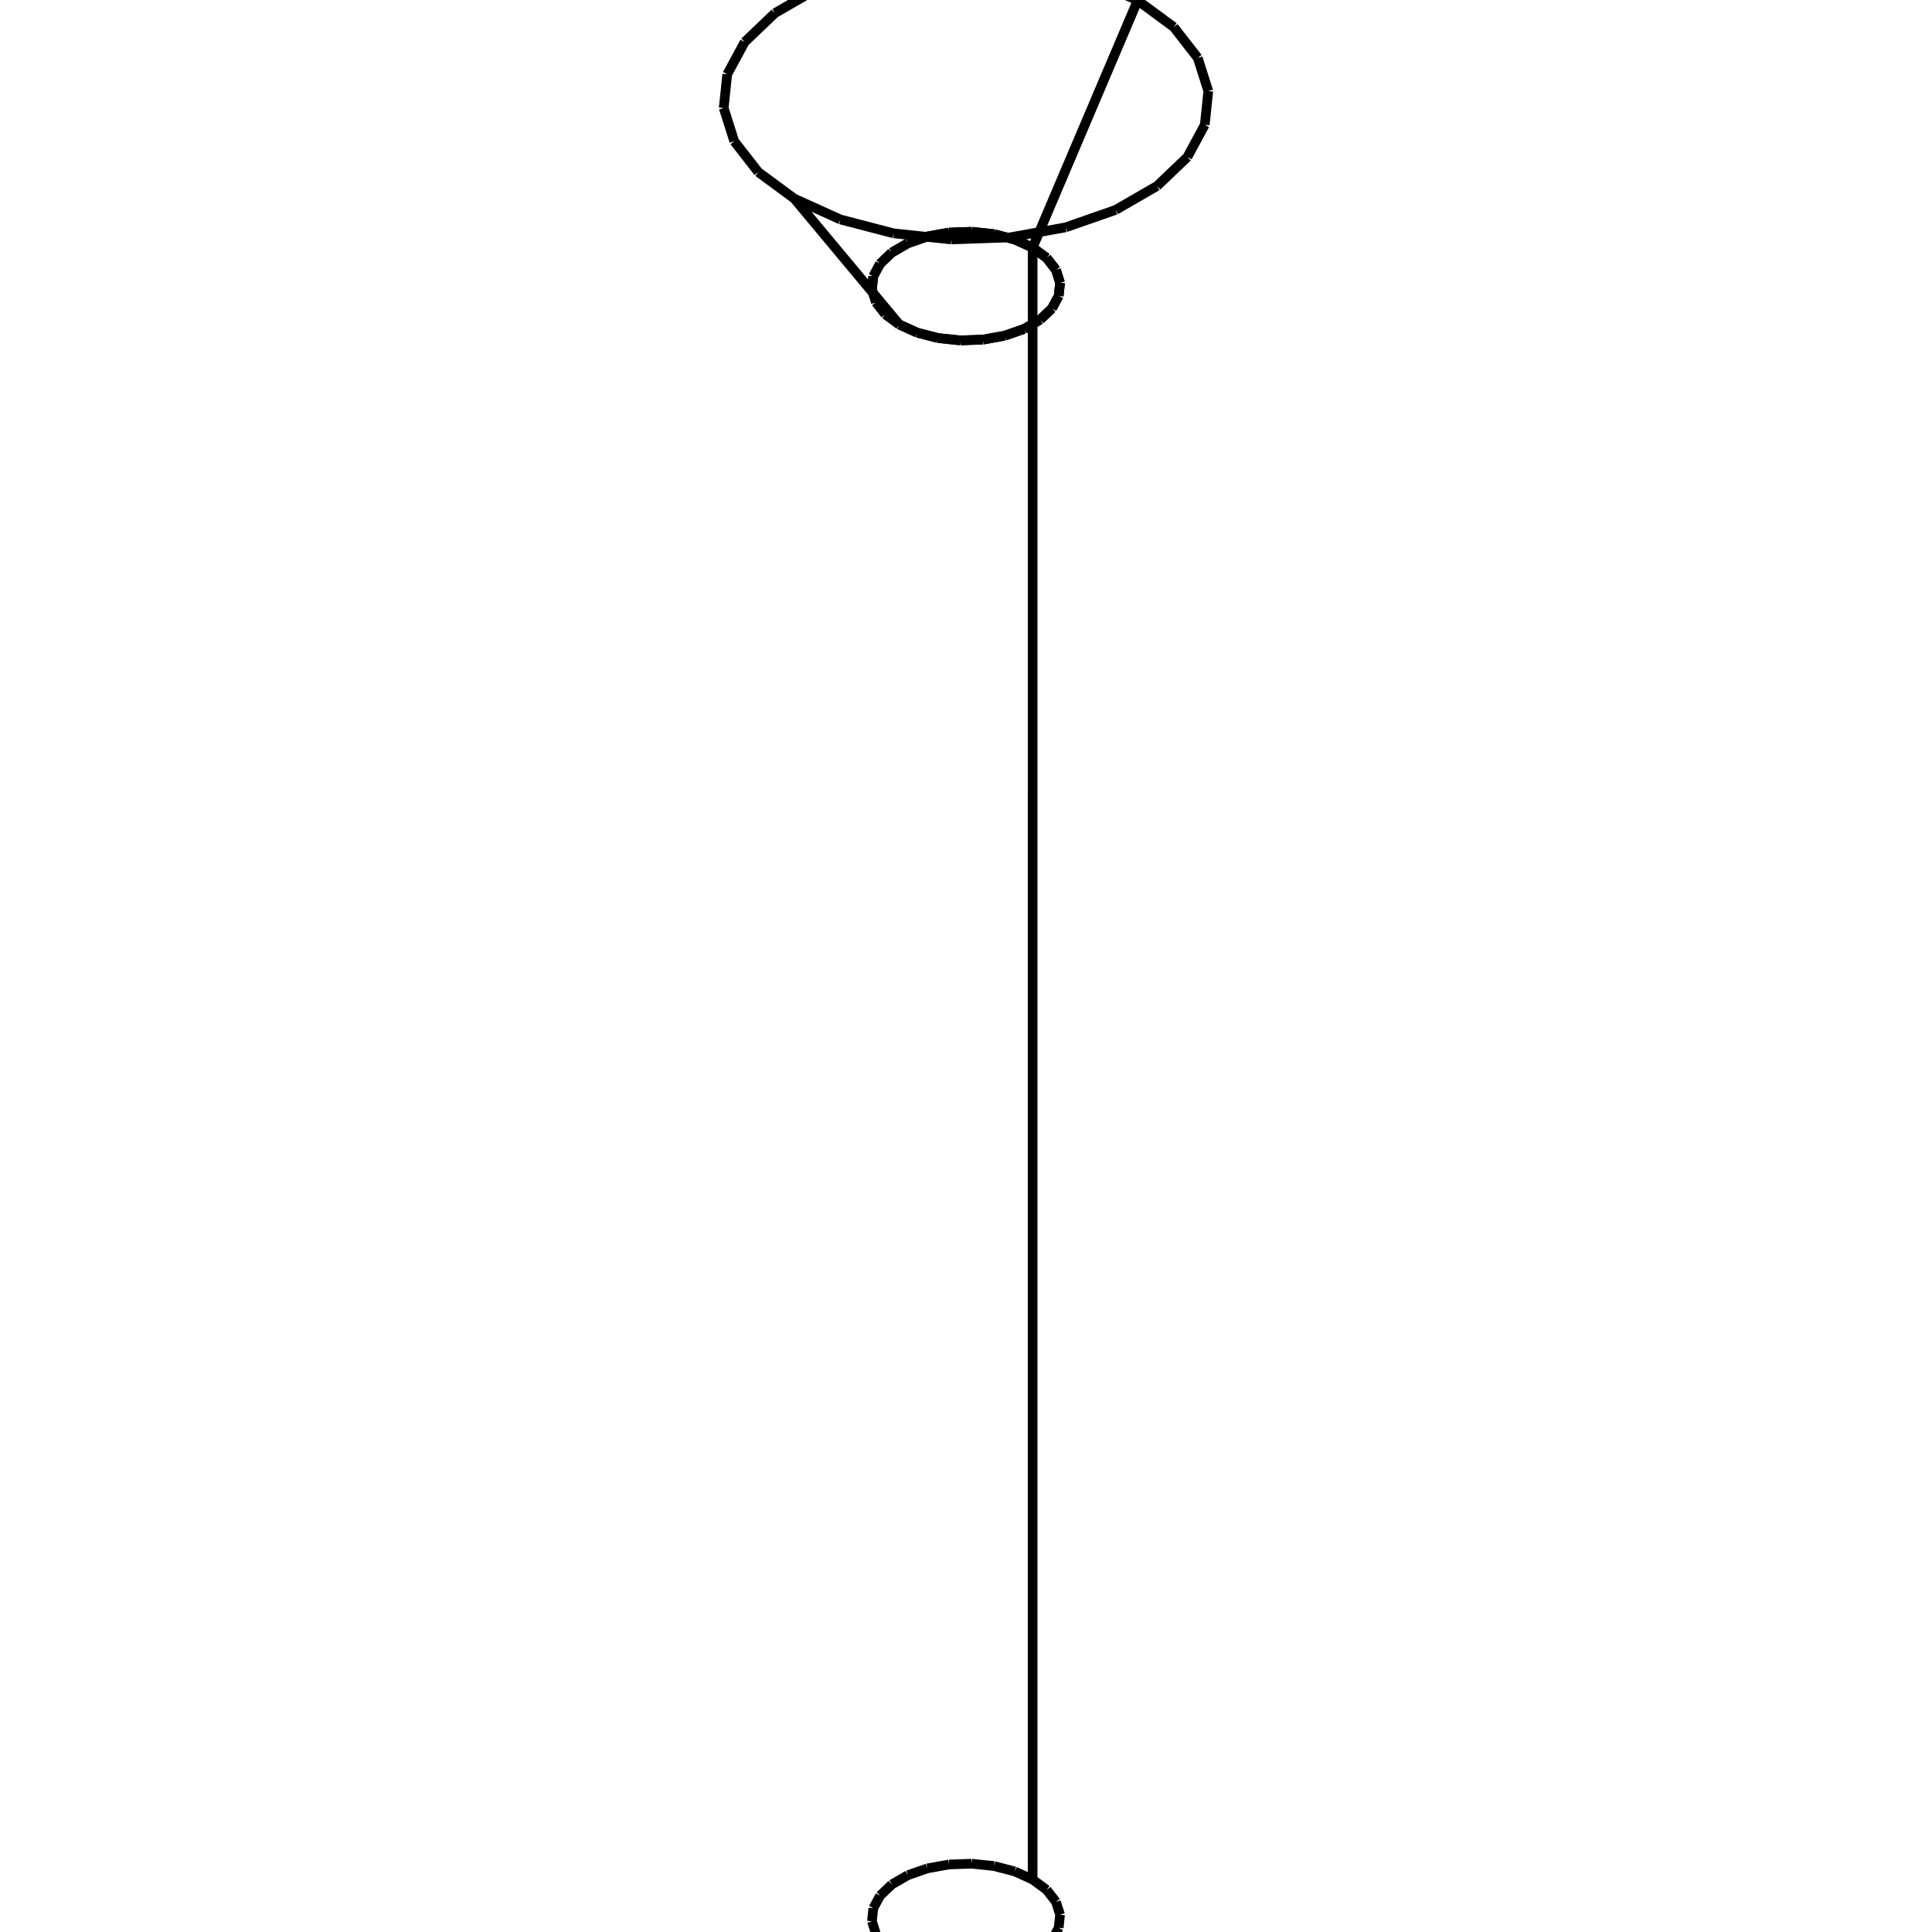
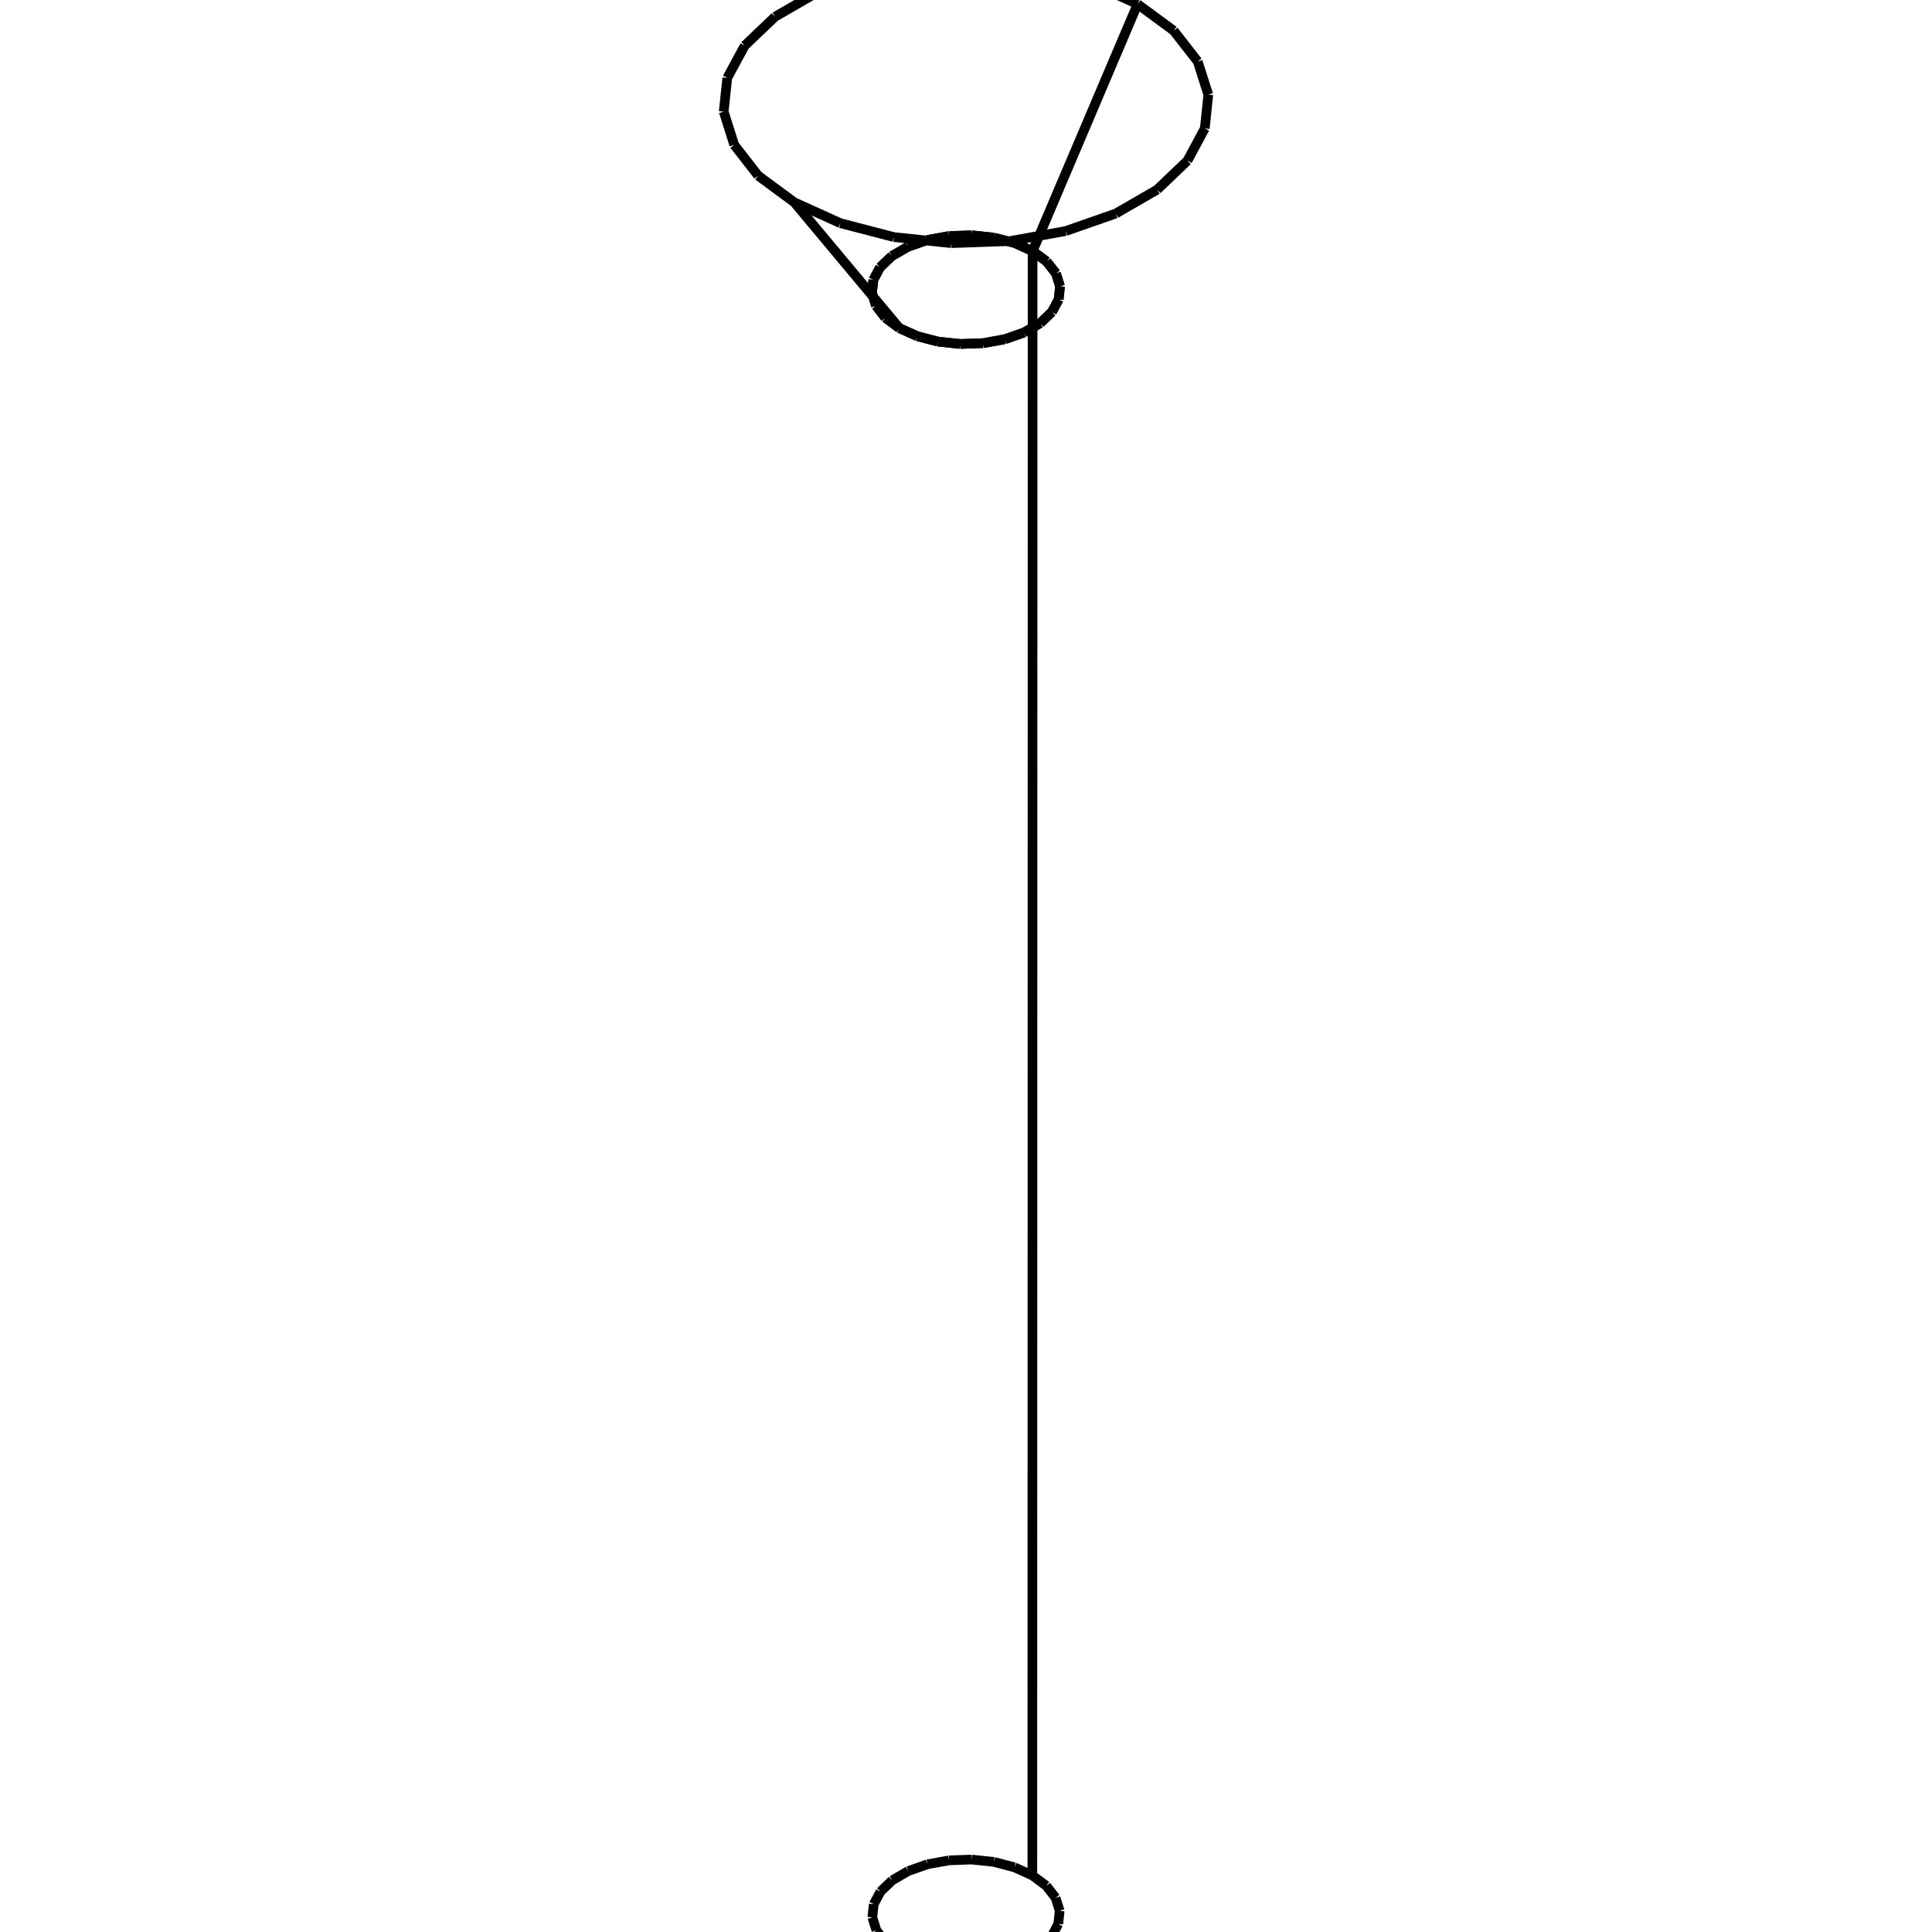
<svg xmlns="http://www.w3.org/2000/svg" viewBox="0 0 800 800">
-   <path d="M427.593,102.533 L433.395,106.809 M433.395,106.809 L437.256,111.762 M437.256,111.762 L438.952,117.104 M438.952,117.104 L438.384,122.526 M438.384,122.526 L435.585,127.711 M435.585,127.711 L430.718,132.36 M430.718,132.36 L424.066,136.2 M424.066,136.2 L416.016,139.01 M416.016,139.01 L407.034,140.626 M407.034,140.626 L397.644,140.954 M397.644,140.954 L388.391,139.975 M388.391,139.975 L379.812,137.746 M379.812,137.746 L372.407,134.396 M372.407,134.396 L366.605,130.121 M366.605,130.121 L362.744,125.168 M362.744,125.168 L361.049,119.825 M361.049,119.825 L361.617,114.403 M361.617,114.403 L364.416,109.218 M364.416,109.218 L369.282,104.57 M369.282,104.57 L375.934,100.729 M375.934,100.729 L383.985,97.919 M383.985,97.919 L392.966,96.303 M392.966,96.303 L402.356,95.975 M402.356,95.975 L411.609,96.954 M411.609,96.954 L420.188,99.184 M420.188,99.184 L427.593,102.533 M427.593,102.533 L427.589,778.274 M427.589,778.274 L420.185,774.924 M420.185,774.924 L411.608,772.695 M411.608,772.695 L402.356,771.715 M402.356,771.715 L392.967,772.043 M392.967,772.043 L383.987,773.66 M383.987,773.66 L375.938,776.47 M375.938,776.47 L369.287,780.311 M369.287,780.311 L364.421,784.96 M364.421,784.96 L361.623,790.146 M361.623,790.146 L361.055,795.569 M361.055,795.569 L362.75,800.912 M362.75,800.912 L366.61,805.866 M366.61,805.866 L372.411,810.142 M372.411,810.142 L379.815,813.492 M379.815,813.492 L388.392,815.722 M388.392,815.722 L397.644,816.701 M397.644,816.701 L407.033,816.373 M407.033,816.373 L416.013,814.757 M416.013,814.757 L424.063,811.947 M424.063,811.947 L430.714,808.105 M430.714,808.105 L435.58,803.456 M435.58,803.456 L438.378,798.27 M438.378,798.27 L438.946,792.848 M438.946,792.848 L437.25,787.504 M437.25,787.504 L433.39,782.55 M433.39,782.55 L427.589,778.274" stroke="black" stroke-width="4" fill="red" />
-   <path d="M427.593,102.533 L433.395,106.809 M433.395,106.809 L437.256,111.762 M437.256,111.762 L438.952,117.104 M438.952,117.104 L438.384,122.526 M438.384,122.526 L435.585,127.711 M435.585,127.711 L430.718,132.36 M430.718,132.36 L424.066,136.2 M424.066,136.2 L416.016,139.01 M416.016,139.01 L407.034,140.626 M407.034,140.626 L397.644,140.954 M397.644,140.954 L388.391,139.975 M388.391,139.975 L379.812,137.746 M379.812,137.746 L372.407,134.396 M372.407,134.396 L328.924,82.259 M471.074,0.189 L486.018,11.202 M486.018,11.202 L495.963,23.959 M495.963,23.959 L500.331,37.72 M500.331,37.72 L498.869,51.684 M498.869,51.684 L491.661,65.041 M491.661,65.041 L479.125,77.014 M479.125,77.014 L461.991,86.907 M461.991,86.907 L441.254,94.144 M441.254,94.144 L418.119,98.307 M418.119,98.307 L393.931,99.152 M393.931,99.152 L370.096,96.63 M370.096,96.63 L347.999,90.888 M347.999,90.888 L328.924,82.259 M427.593,102.533 L471.074,0.189 M372.407,134.396 L366.605,130.121 M366.605,130.121 L362.744,125.168 M362.744,125.168 L361.049,119.825 M361.049,119.825 L361.617,114.403 M361.617,114.403 L364.416,109.218 M364.416,109.218 L369.282,104.57 M369.282,104.57 L375.934,100.729 M375.934,100.729 L383.985,97.919 M383.985,97.919 L392.966,96.303 M392.966,96.303 L402.356,95.975 M402.356,95.975 L411.609,96.954 M411.609,96.954 L420.188,99.184 M420.188,99.184 L427.593,102.533 M328.924,82.259 L313.98,71.246 M313.98,71.246 L304.036,58.489 M304.036,58.489 L299.669,44.728 M299.669,44.728 L301.132,30.763 M301.132,30.763 L308.342,17.407 M308.342,17.407 L320.878,5.435 M320.878,5.435 L338.012,-4.457 M338.012,-4.457 L358.749,-11.695 M358.749,-11.695 L381.882,-15.857 M381.882,-15.857 L406.069,-16.701 M406.069,-16.701 L429.903,-14.18 M429.903,-14.18 L451.999,-8.438 M451.999,-8.438 L471.074,0.189" stroke="black" stroke-width="4" fill="red" />
+   <path d="M427.58,103.989 L433.38,108.265 M433.38,108.265 L437.241,113.219 M437.241,113.219 L438.938,118.564 M438.938,118.564 L438.373,123.988 M438.373,123.988 L435.577,129.176 M435.577,129.176 L430.714,133.828 M430.714,133.828 L424.065,137.671 M424.065,137.671 L416.016,140.484 M416.016,140.484 L407.037,142.101 M407.037,142.101 L397.648,142.429 M397.648,142.429 L388.397,141.45 M388.397,141.45 L379.82,139.218 M379.82,139.218 L372.418,135.866 M372.418,135.866 L366.619,131.587 M366.619,131.587 L362.761,126.631 M362.761,126.631 L361.069,121.286 M361.069,121.286 L361.639,115.862 M361.639,115.862 L364.438,110.675 M364.438,110.675 L369.304,106.026 M369.304,106.026 L375.953,102.185 M375.953,102.185 L383.999,99.375 M383.999,99.375 L392.975,97.759 M392.975,97.759 L402.359,97.431 M402.359,97.431 L411.606,98.41 M411.606,98.41 L420.179,100.639 M420.179,100.639 L427.58,103.989 M427.58,103.989 L427.474,776.584 M427.474,776.584 L420.101,773.221 M420.101,773.221 L411.561,770.983 M411.561,770.983 L402.349,770.001 M402.349,770.001 L393.002,770.33 M393.002,770.33 L384.061,771.952 M384.061,771.952 L376.046,774.773 M376.046,774.773 L369.423,778.628 M369.423,778.628 L364.576,783.295 M364.576,783.295 L361.787,788.502 M361.787,788.502 L361.219,793.946 M361.219,793.946 L362.905,799.312 M362.905,799.312 L366.748,804.287 M366.748,804.287 L372.524,808.582 M372.524,808.582 L379.898,811.948 M379.898,811.948 L388.442,814.187 M388.442,814.187 L397.657,815.171 M397.657,815.171 L407.01,814.842 M407.01,814.842 L415.954,813.218 M415.954,813.218 L423.972,810.395 M423.972,810.395 L430.595,806.537 M430.595,806.537 L435.44,801.867 M435.44,801.867 L438.224,796.659 M438.224,796.659 L438.788,791.214 M438.788,791.214 L437.097,785.849 M437.097,785.849 L433.251,780.876 M433.251,780.876 L427.474,776.584" stroke="black" stroke-width="4" fill="red" />
+   <path d="M427.58,103.989 L433.38,108.265 M433.38,108.265 L437.241,113.219 M437.241,113.219 L438.938,118.564 M438.938,118.564 L438.373,123.988 M438.373,123.988 L435.577,129.176 M435.577,129.176 L430.714,133.828 M430.714,133.828 L424.065,137.671 M424.065,137.671 L416.016,140.484 M416.016,140.484 L407.037,142.101 M407.037,142.101 L397.648,142.429 M397.648,142.429 L388.397,141.45 M388.397,141.45 L379.82,139.218 M379.82,139.218 L372.418,135.866 M372.418,135.866 L328.896,83.771 M471.045,1.701 L485.993,12.705 M485.993,12.705 L495.949,25.455 M495.949,25.455 L500.331,39.213 M500.331,39.213 L498.884,53.178 M498.884,53.178 L491.689,66.54 M491.689,66.54 L479.16,78.521 M479.16,78.521 L462.026,88.423 M462.026,88.423 L441.282,95.668 M441.282,95.668 L418.134,99.836 M418.134,99.836 L393.931,100.682 M393.931,100.682 L370.082,98.157 M370.082,98.157 L347.974,92.408 M347.974,92.408 L328.896,83.771 M427.58,103.989 L471.045,1.701 M372.418,135.866 L366.619,131.587 M366.619,131.587 L362.761,126.631 M362.761,126.631 L361.069,121.286 M361.069,121.286 L361.639,115.862 M361.639,115.862 L364.438,110.675 M364.438,110.675 L369.304,106.026 M369.304,106.026 L375.953,102.185 M375.953,102.185 L383.999,99.375 M383.999,99.375 L392.975,97.759 M392.975,97.759 L402.359,97.431 M402.359,97.431 L411.606,98.41 M411.606,98.41 L420.179,100.639 M420.179,100.639 L427.58,103.989 M328.896,83.771 L313.956,72.749 M313.956,72.749 L304.021,59.985 M304.021,59.985 L299.669,46.221 M299.669,46.221 L301.148,32.257 M301.148,32.257 L308.37,18.906 M308.37,18.906 L320.913,6.942 M320.913,6.942 L338.047,-2.941 M338.047,-2.941 L358.777,-10.171 M358.777,-10.171 L381.898,-14.328 M381.898,-14.328 L406.069,-15.171 M406.069,-15.171 L429.888,-12.653 M429.888,-12.653 L451.974,-6.918 M451.974,-6.918 L471.045,1.701" stroke="black" stroke-width="4" fill="red" />
</svg>
